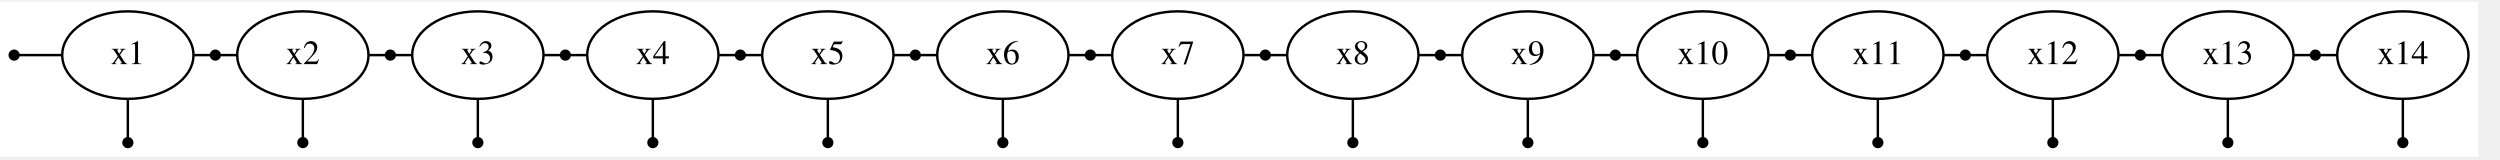
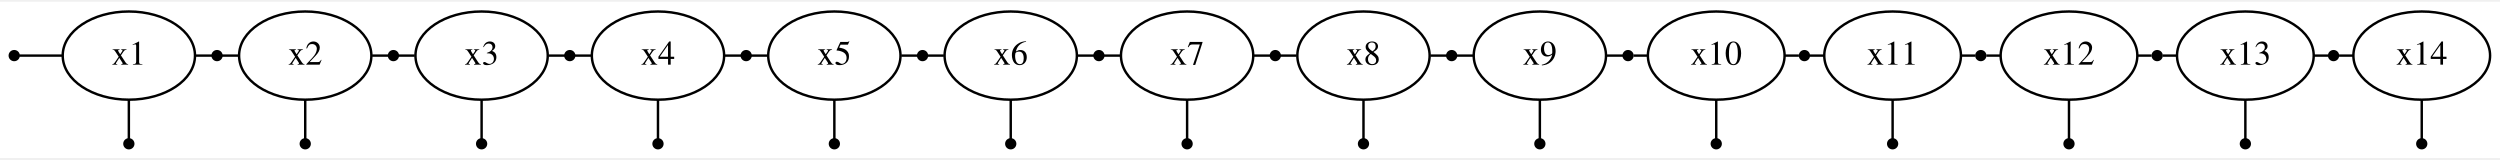
- <svg xmlns="http://www.w3.org/2000/svg" width="360pt" height="23pt" viewBox="0.00 0.00 360.00 22.53">
-   <g id="graph0" class="graph" transform="scale(0.35 0.35) rotate(0) translate(4 59.8)">
-     <polygon fill="white" stroke="transparent" points="-4,4 -4,-59.8 1015.6,-59.8 1015.6,4 -4,4" />
+ <svg xmlns="http://www.w3.org/2000/svg" width="360pt" height="23pt" viewBox="0.00 0.00 360.00 22.51">
+   <g id="graph0" class="graph" transform="scale(0.352752 0.352752) rotate(0) translate(4 59.8)">
+     <polygon fill="white" stroke="none" points="-4,4 -4,-59.8 1016.55,-59.8 1016.55,4 -4,4" />
    <g id="node1" class="node">
      <ellipse fill="none" stroke="black" cx="48.6" cy="-37.8" rx="27" ry="18" />
      <text text-anchor="middle" x="48.6" y="-34.1" font-family="Times,serif" font-size="14.00">x1</text>
    </g>
    <g id="node15" class="node">
      <ellipse fill="black" stroke="black" cx="1.8" cy="-37.8" rx="1.8" ry="1.8" />
    </g>
    <g id="edge1" class="edge">
      <path fill="none" stroke="black" d="M21.38,-37.8C13.98,-37.8 7.1,-37.8 3.82,-37.8" />
    </g>
    <g id="node16" class="node">
      <ellipse fill="black" stroke="black" cx="84.6" cy="-37.8" rx="1.8" ry="1.8" />
    </g>
    <g id="edge3" class="edge">
      <path fill="none" stroke="black" d="M75.89,-37.8C78.71,-37.8 81.11,-37.8 82.68,-37.8" />
    </g>
    <g id="node29" class="node">
      <ellipse fill="black" stroke="black" cx="48.6" cy="-1.8" rx="1.8" ry="1.8" />
    </g>
    <g id="edge28" class="edge">
      <path fill="none" stroke="black" d="M48.6,-19.8C48.6,-13.33 48.6,-6.86 48.6,-3.74" />
    </g>
    <g id="node2" class="node">
      <ellipse fill="none" stroke="black" cx="120.6" cy="-37.8" rx="27" ry="18" />
      <text text-anchor="middle" x="120.6" y="-34.1" font-family="Times,serif" font-size="14.00">x2</text>
    </g>
    <g id="edge2" class="edge">
      <path fill="none" stroke="black" d="M93.31,-37.8C90.49,-37.8 88.09,-37.8 86.52,-37.8" />
    </g>
    <g id="node17" class="node">
      <ellipse fill="black" stroke="black" cx="156.6" cy="-37.8" rx="1.8" ry="1.8" />
    </g>
    <g id="edge5" class="edge">
      <path fill="none" stroke="black" d="M147.89,-37.8C150.71,-37.8 153.11,-37.8 154.68,-37.8" />
    </g>
    <g id="node30" class="node">
      <ellipse fill="black" stroke="black" cx="120.6" cy="-1.8" rx="1.8" ry="1.8" />
    </g>
    <g id="edge29" class="edge">
      <path fill="none" stroke="black" d="M120.6,-19.8C120.6,-13.33 120.6,-6.86 120.6,-3.74" />
    </g>
    <g id="node3" class="node">
      <ellipse fill="none" stroke="black" cx="192.6" cy="-37.8" rx="27" ry="18" />
      <text text-anchor="middle" x="192.6" y="-34.1" font-family="Times,serif" font-size="14.00">x3</text>
    </g>
    <g id="edge4" class="edge">
      <path fill="none" stroke="black" d="M165.31,-37.8C162.49,-37.8 160.09,-37.8 158.52,-37.8" />
    </g>
    <g id="node18" class="node">
      <ellipse fill="black" stroke="black" cx="228.6" cy="-37.8" rx="1.8" ry="1.8" />
    </g>
    <g id="edge7" class="edge">
      <path fill="none" stroke="black" d="M219.89,-37.8C222.71,-37.8 225.11,-37.8 226.68,-37.8" />
    </g>
    <g id="node31" class="node">
      <ellipse fill="black" stroke="black" cx="192.6" cy="-1.8" rx="1.8" ry="1.8" />
    </g>
    <g id="edge30" class="edge">
      <path fill="none" stroke="black" d="M192.6,-19.8C192.6,-13.33 192.6,-6.86 192.6,-3.74" />
    </g>
    <g id="node4" class="node">
      <ellipse fill="none" stroke="black" cx="264.6" cy="-37.8" rx="27" ry="18" />
      <text text-anchor="middle" x="264.6" y="-34.1" font-family="Times,serif" font-size="14.00">x4</text>
    </g>
    <g id="edge6" class="edge">
      <path fill="none" stroke="black" d="M237.31,-37.8C234.49,-37.8 232.09,-37.8 230.52,-37.8" />
    </g>
    <g id="node19" class="node">
      <ellipse fill="black" stroke="black" cx="300.6" cy="-37.8" rx="1.8" ry="1.8" />
    </g>
    <g id="edge9" class="edge">
      <path fill="none" stroke="black" d="M291.89,-37.8C294.71,-37.8 297.11,-37.8 298.68,-37.8" />
    </g>
    <g id="node32" class="node">
      <ellipse fill="black" stroke="black" cx="264.6" cy="-1.8" rx="1.8" ry="1.8" />
    </g>
    <g id="edge31" class="edge">
      <path fill="none" stroke="black" d="M264.6,-19.8C264.6,-13.33 264.6,-6.86 264.6,-3.74" />
    </g>
    <g id="node5" class="node">
      <ellipse fill="none" stroke="black" cx="336.6" cy="-37.8" rx="27" ry="18" />
      <text text-anchor="middle" x="336.6" y="-34.1" font-family="Times,serif" font-size="14.00">x5</text>
    </g>
    <g id="edge8" class="edge">
      <path fill="none" stroke="black" d="M309.31,-37.8C306.49,-37.8 304.09,-37.8 302.52,-37.8" />
    </g>
    <g id="node20" class="node">
      <ellipse fill="black" stroke="black" cx="372.6" cy="-37.8" rx="1.8" ry="1.8" />
    </g>
    <g id="edge11" class="edge">
      <path fill="none" stroke="black" d="M363.89,-37.8C366.71,-37.8 369.11,-37.8 370.68,-37.8" />
    </g>
    <g id="node33" class="node">
      <ellipse fill="black" stroke="black" cx="336.6" cy="-1.8" rx="1.8" ry="1.8" />
    </g>
    <g id="edge32" class="edge">
      <path fill="none" stroke="black" d="M336.6,-19.8C336.6,-13.33 336.6,-6.86 336.6,-3.74" />
    </g>
    <g id="node6" class="node">
      <ellipse fill="none" stroke="black" cx="408.6" cy="-37.8" rx="27" ry="18" />
      <text text-anchor="middle" x="408.6" y="-34.1" font-family="Times,serif" font-size="14.00">x6</text>
    </g>
    <g id="edge10" class="edge">
      <path fill="none" stroke="black" d="M381.31,-37.8C378.49,-37.8 376.09,-37.8 374.52,-37.8" />
    </g>
    <g id="node21" class="node">
      <ellipse fill="black" stroke="black" cx="444.6" cy="-37.8" rx="1.8" ry="1.8" />
    </g>
    <g id="edge13" class="edge">
      <path fill="none" stroke="black" d="M435.89,-37.8C438.71,-37.8 441.11,-37.8 442.68,-37.8" />
    </g>
    <g id="node34" class="node">
      <ellipse fill="black" stroke="black" cx="408.6" cy="-1.8" rx="1.8" ry="1.8" />
    </g>
    <g id="edge33" class="edge">
      <path fill="none" stroke="black" d="M408.6,-19.8C408.6,-13.33 408.6,-6.86 408.6,-3.74" />
    </g>
    <g id="node7" class="node">
      <ellipse fill="none" stroke="black" cx="480.6" cy="-37.8" rx="27" ry="18" />
      <text text-anchor="middle" x="480.6" y="-34.1" font-family="Times,serif" font-size="14.00">x7</text>
    </g>
    <g id="edge12" class="edge">
      <path fill="none" stroke="black" d="M453.31,-37.8C450.49,-37.8 448.09,-37.8 446.52,-37.8" />
    </g>
    <g id="node22" class="node">
      <ellipse fill="black" stroke="black" cx="516.6" cy="-37.8" rx="1.8" ry="1.8" />
    </g>
    <g id="edge15" class="edge">
      <path fill="none" stroke="black" d="M507.89,-37.8C510.71,-37.8 513.11,-37.8 514.68,-37.8" />
    </g>
    <g id="node35" class="node">
      <ellipse fill="black" stroke="black" cx="480.6" cy="-1.8" rx="1.8" ry="1.8" />
    </g>
    <g id="edge34" class="edge">
      <path fill="none" stroke="black" d="M480.6,-19.8C480.6,-13.33 480.6,-6.86 480.6,-3.74" />
    </g>
    <g id="node8" class="node">
      <ellipse fill="none" stroke="black" cx="552.6" cy="-37.8" rx="27" ry="18" />
      <text text-anchor="middle" x="552.6" y="-34.1" font-family="Times,serif" font-size="14.00">x8</text>
    </g>
    <g id="edge14" class="edge">
      <path fill="none" stroke="black" d="M525.31,-37.8C522.49,-37.8 520.09,-37.8 518.52,-37.8" />
    </g>
    <g id="node23" class="node">
      <ellipse fill="black" stroke="black" cx="588.6" cy="-37.8" rx="1.8" ry="1.8" />
    </g>
    <g id="edge17" class="edge">
      <path fill="none" stroke="black" d="M579.89,-37.8C582.71,-37.8 585.11,-37.8 586.68,-37.8" />
    </g>
    <g id="node36" class="node">
      <ellipse fill="black" stroke="black" cx="552.6" cy="-1.8" rx="1.8" ry="1.8" />
    </g>
    <g id="edge35" class="edge">
      <path fill="none" stroke="black" d="M552.6,-19.8C552.6,-13.33 552.6,-6.86 552.6,-3.74" />
    </g>
    <g id="node9" class="node">
      <ellipse fill="none" stroke="black" cx="624.6" cy="-37.8" rx="27" ry="18" />
      <text text-anchor="middle" x="624.6" y="-34.1" font-family="Times,serif" font-size="14.00">x9</text>
    </g>
    <g id="edge16" class="edge">
      <path fill="none" stroke="black" d="M597.31,-37.8C594.49,-37.8 592.09,-37.8 590.52,-37.8" />
    </g>
    <g id="node24" class="node">
      <ellipse fill="black" stroke="black" cx="660.6" cy="-37.8" rx="1.8" ry="1.8" />
    </g>
    <g id="edge19" class="edge">
      <path fill="none" stroke="black" d="M651.89,-37.8C654.71,-37.8 657.11,-37.8 658.68,-37.8" />
    </g>
    <g id="node37" class="node">
      <ellipse fill="black" stroke="black" cx="624.6" cy="-1.8" rx="1.8" ry="1.8" />
    </g>
    <g id="edge36" class="edge">
      <path fill="none" stroke="black" d="M624.6,-19.8C624.6,-13.33 624.6,-6.86 624.6,-3.74" />
    </g>
    <g id="node10" class="node">
-       <ellipse fill="none" stroke="black" cx="696.6" cy="-37.8" rx="27" ry="18" />
+       <ellipse fill="none" stroke="black" cx="696.6" cy="-37.8" rx="27.9" ry="18" />
      <text text-anchor="middle" x="696.6" y="-34.1" font-family="Times,serif" font-size="14.00">x10</text>
    </g>
    <g id="edge18" class="edge">
-       <path fill="none" stroke="black" d="M669.31,-37.8C666.49,-37.8 664.09,-37.8 662.52,-37.8" />
+       <path fill="none" stroke="black" d="M668.59,-37.8C666.27,-37.8 664.27,-37.8 662.85,-37.8" />
    </g>
    <g id="node25" class="node">
      <ellipse fill="black" stroke="black" cx="732.6" cy="-37.8" rx="1.8" ry="1.8" />
    </g>
    <g id="edge21" class="edge">
-       <path fill="none" stroke="black" d="M723.89,-37.8C726.71,-37.8 729.11,-37.8 730.68,-37.8" />
+       <path fill="none" stroke="black" d="M724.61,-37.8C726.93,-37.8 728.93,-37.8 730.35,-37.8" />
    </g>
    <g id="node38" class="node">
      <ellipse fill="black" stroke="black" cx="696.6" cy="-1.8" rx="1.8" ry="1.8" />
    </g>
    <g id="edge37" class="edge">
      <path fill="none" stroke="black" d="M696.6,-19.8C696.6,-13.33 696.6,-6.86 696.6,-3.74" />
    </g>
    <g id="node11" class="node">
-       <ellipse fill="none" stroke="black" cx="768.6" cy="-37.8" rx="27" ry="18" />
+       <ellipse fill="none" stroke="black" cx="768.6" cy="-37.8" rx="27.9" ry="18" />
      <text text-anchor="middle" x="768.6" y="-34.1" font-family="Times,serif" font-size="14.00">x11</text>
    </g>
    <g id="edge20" class="edge">
-       <path fill="none" stroke="black" d="M741.31,-37.8C738.49,-37.8 736.09,-37.8 734.52,-37.8" />
+       <path fill="none" stroke="black" d="M740.59,-37.8C738.27,-37.8 736.27,-37.8 734.85,-37.8" />
    </g>
    <g id="node26" class="node">
      <ellipse fill="black" stroke="black" cx="804.6" cy="-37.8" rx="1.8" ry="1.8" />
    </g>
    <g id="edge23" class="edge">
-       <path fill="none" stroke="black" d="M795.89,-37.8C798.71,-37.8 801.11,-37.8 802.68,-37.8" />
+       <path fill="none" stroke="black" d="M796.61,-37.8C798.93,-37.8 800.93,-37.8 802.35,-37.8" />
    </g>
    <g id="node39" class="node">
      <ellipse fill="black" stroke="black" cx="768.6" cy="-1.8" rx="1.8" ry="1.8" />
    </g>
    <g id="edge38" class="edge">
      <path fill="none" stroke="black" d="M768.6,-19.8C768.6,-13.33 768.6,-6.86 768.6,-3.74" />
    </g>
    <g id="node12" class="node">
-       <ellipse fill="none" stroke="black" cx="840.6" cy="-37.8" rx="27" ry="18" />
+       <ellipse fill="none" stroke="black" cx="840.6" cy="-37.8" rx="27.9" ry="18" />
      <text text-anchor="middle" x="840.6" y="-34.1" font-family="Times,serif" font-size="14.00">x12</text>
    </g>
    <g id="edge22" class="edge">
-       <path fill="none" stroke="black" d="M813.31,-37.8C810.49,-37.8 808.09,-37.8 806.52,-37.8" />
+       <path fill="none" stroke="black" d="M812.59,-37.8C810.27,-37.8 808.27,-37.8 806.85,-37.8" />
    </g>
    <g id="node27" class="node">
      <ellipse fill="black" stroke="black" cx="876.6" cy="-37.8" rx="1.8" ry="1.8" />
    </g>
    <g id="edge25" class="edge">
-       <path fill="none" stroke="black" d="M867.89,-37.8C870.71,-37.8 873.11,-37.8 874.68,-37.8" />
+       <path fill="none" stroke="black" d="M868.61,-37.8C870.93,-37.8 872.93,-37.8 874.35,-37.8" />
    </g>
    <g id="node40" class="node">
      <ellipse fill="black" stroke="black" cx="840.6" cy="-1.8" rx="1.8" ry="1.8" />
    </g>
    <g id="edge39" class="edge">
      <path fill="none" stroke="black" d="M840.6,-19.8C840.6,-13.33 840.6,-6.86 840.6,-3.74" />
    </g>
    <g id="node13" class="node">
-       <ellipse fill="none" stroke="black" cx="912.6" cy="-37.8" rx="27" ry="18" />
+       <ellipse fill="none" stroke="black" cx="912.6" cy="-37.8" rx="27.9" ry="18" />
      <text text-anchor="middle" x="912.6" y="-34.1" font-family="Times,serif" font-size="14.00">x13</text>
    </g>
    <g id="edge24" class="edge">
-       <path fill="none" stroke="black" d="M885.31,-37.8C882.49,-37.8 880.09,-37.8 878.52,-37.8" />
+       <path fill="none" stroke="black" d="M884.59,-37.8C882.27,-37.8 880.27,-37.8 878.85,-37.8" />
    </g>
    <g id="node28" class="node">
      <ellipse fill="black" stroke="black" cx="948.6" cy="-37.8" rx="1.8" ry="1.8" />
    </g>
    <g id="edge27" class="edge">
-       <path fill="none" stroke="black" d="M939.89,-37.8C942.71,-37.8 945.11,-37.8 946.68,-37.8" />
+       <path fill="none" stroke="black" d="M940.61,-37.8C942.93,-37.8 944.93,-37.8 946.35,-37.8" />
    </g>
    <g id="node41" class="node">
      <ellipse fill="black" stroke="black" cx="912.6" cy="-1.8" rx="1.8" ry="1.8" />
    </g>
    <g id="edge40" class="edge">
      <path fill="none" stroke="black" d="M912.6,-19.8C912.6,-13.33 912.6,-6.86 912.6,-3.74" />
    </g>
    <g id="node14" class="node">
-       <ellipse fill="none" stroke="black" cx="984.6" cy="-37.8" rx="27" ry="18" />
+       <ellipse fill="none" stroke="black" cx="984.6" cy="-37.8" rx="27.9" ry="18" />
      <text text-anchor="middle" x="984.6" y="-34.1" font-family="Times,serif" font-size="14.00">x14</text>
    </g>
    <g id="edge26" class="edge">
-       <path fill="none" stroke="black" d="M957.31,-37.8C954.49,-37.8 952.09,-37.8 950.52,-37.8" />
+       <path fill="none" stroke="black" d="M956.59,-37.8C954.27,-37.8 952.27,-37.8 950.85,-37.8" />
    </g>
    <g id="node42" class="node">
      <ellipse fill="black" stroke="black" cx="984.6" cy="-1.8" rx="1.8" ry="1.8" />
    </g>
    <g id="edge41" class="edge">
      <path fill="none" stroke="black" d="M984.6,-19.8C984.6,-13.33 984.6,-6.86 984.6,-3.74" />
    </g>
  </g>
</svg>
